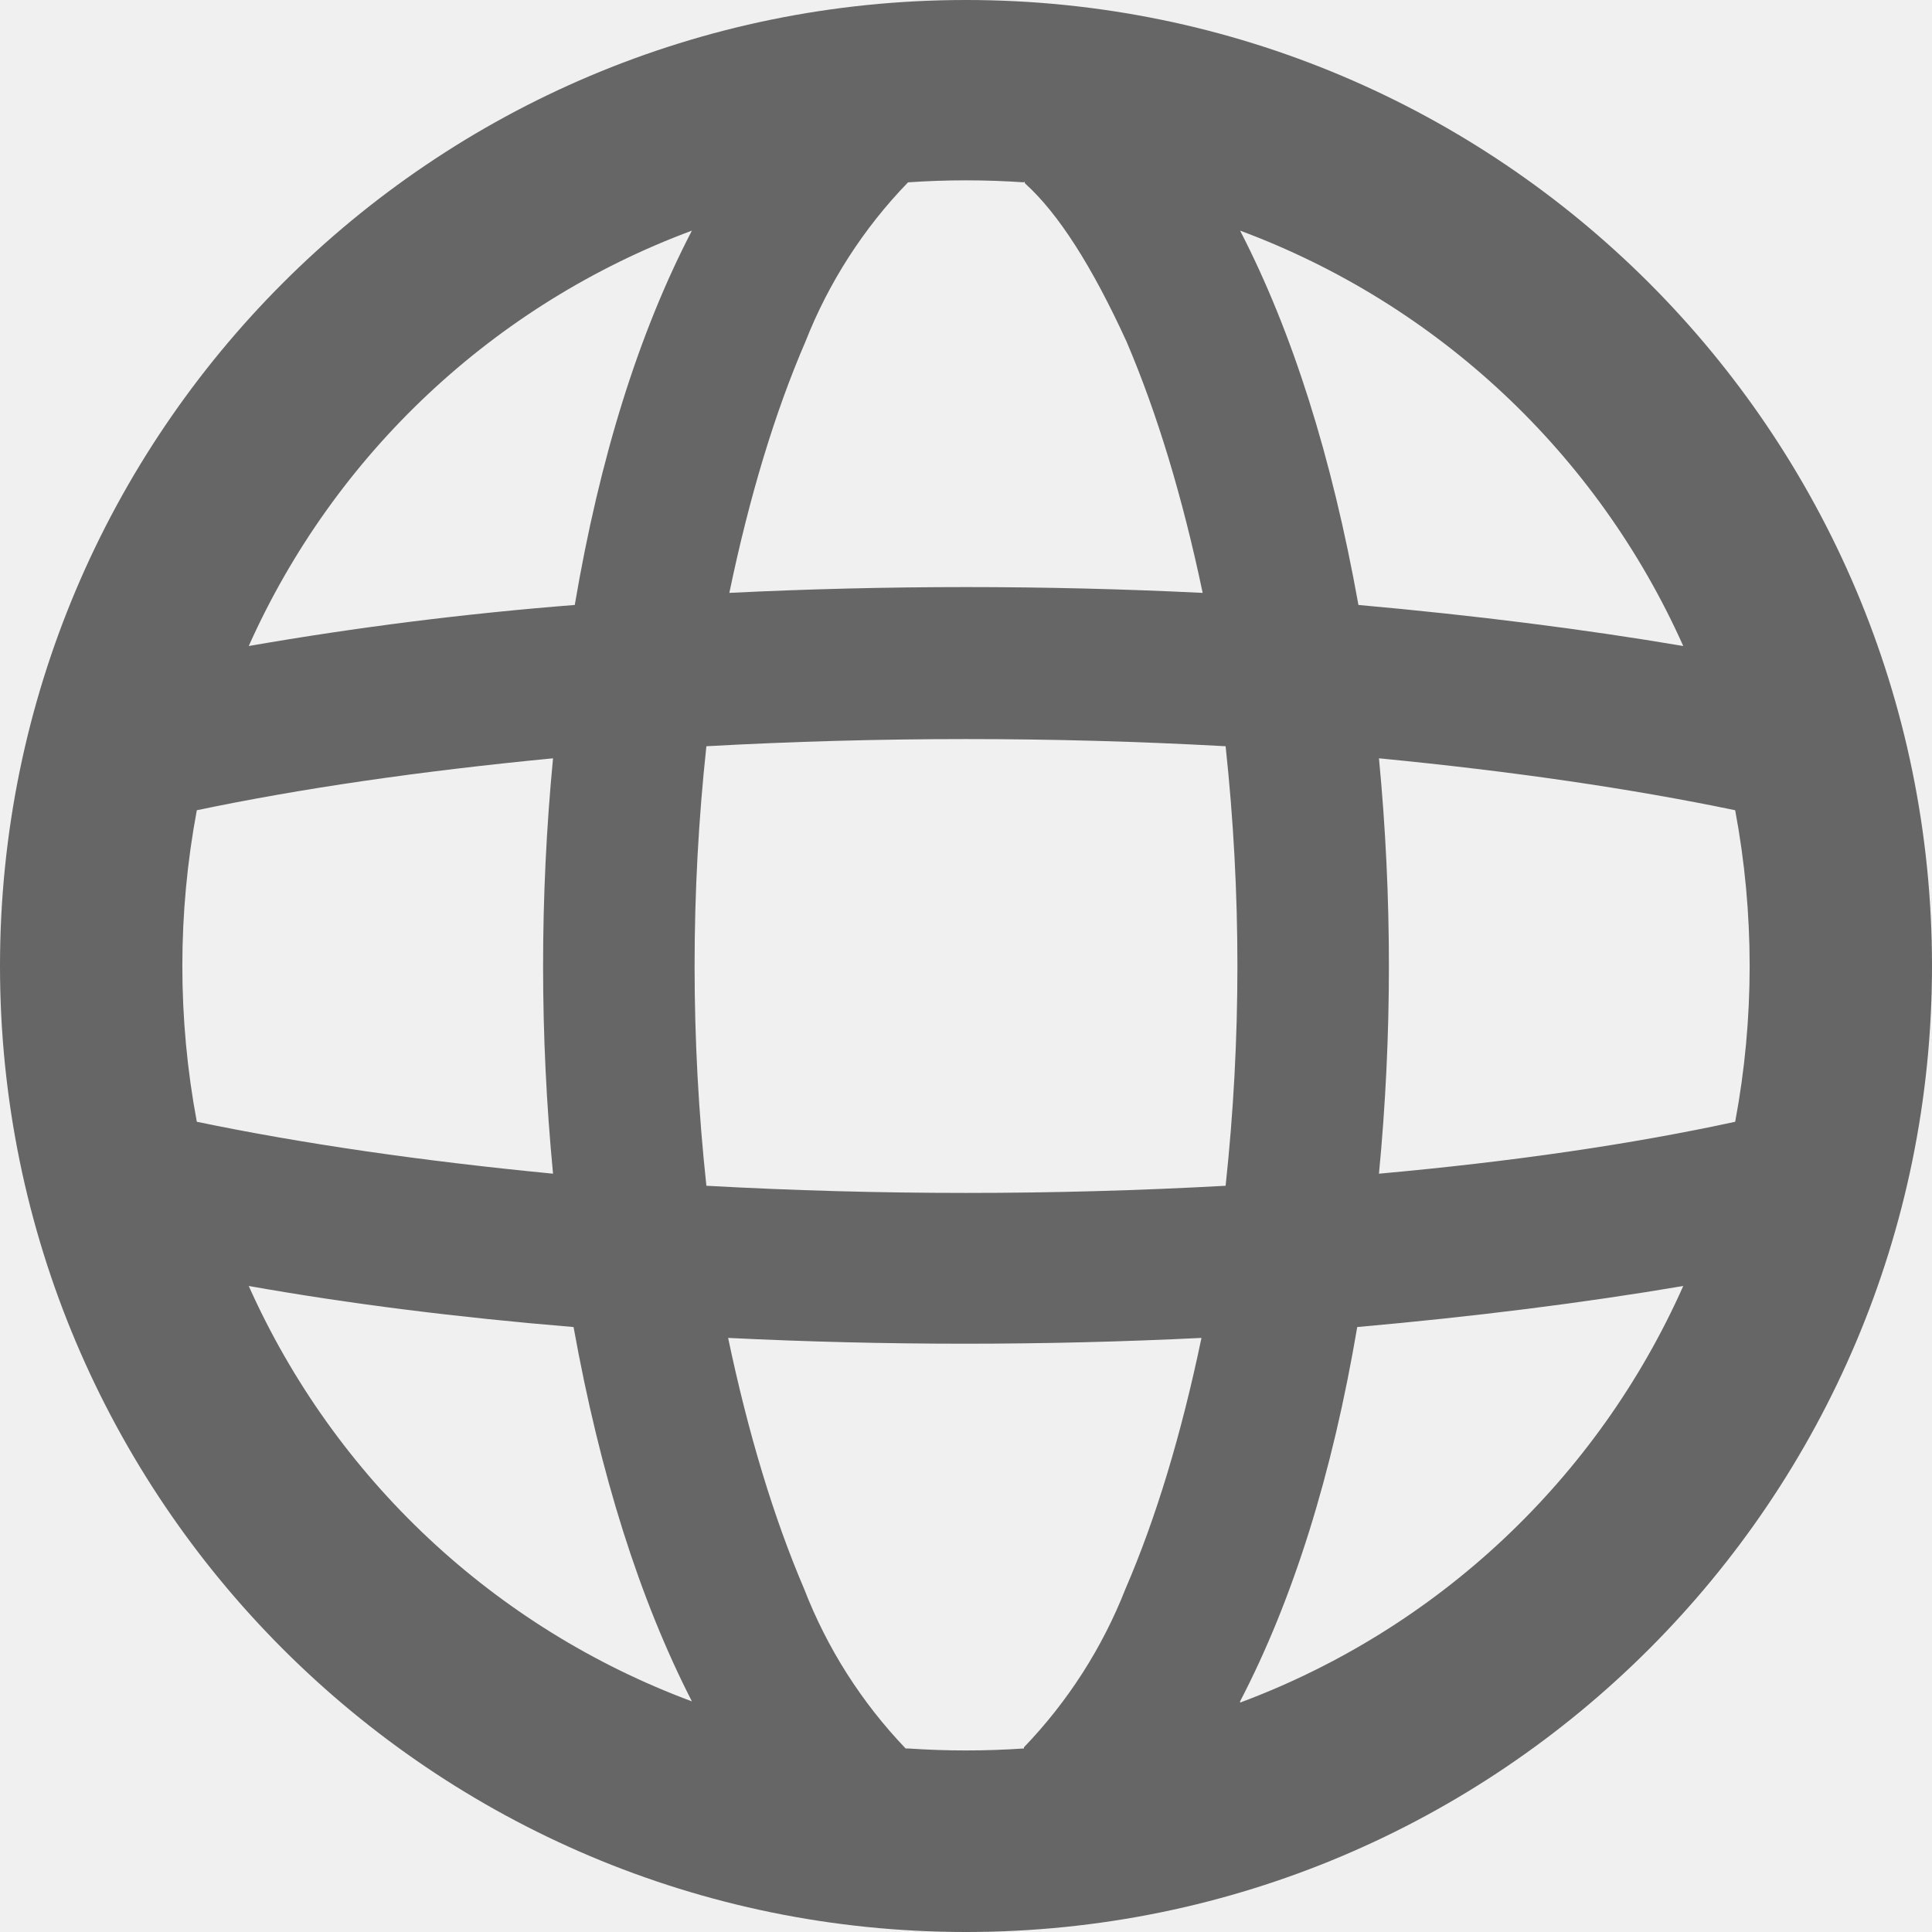
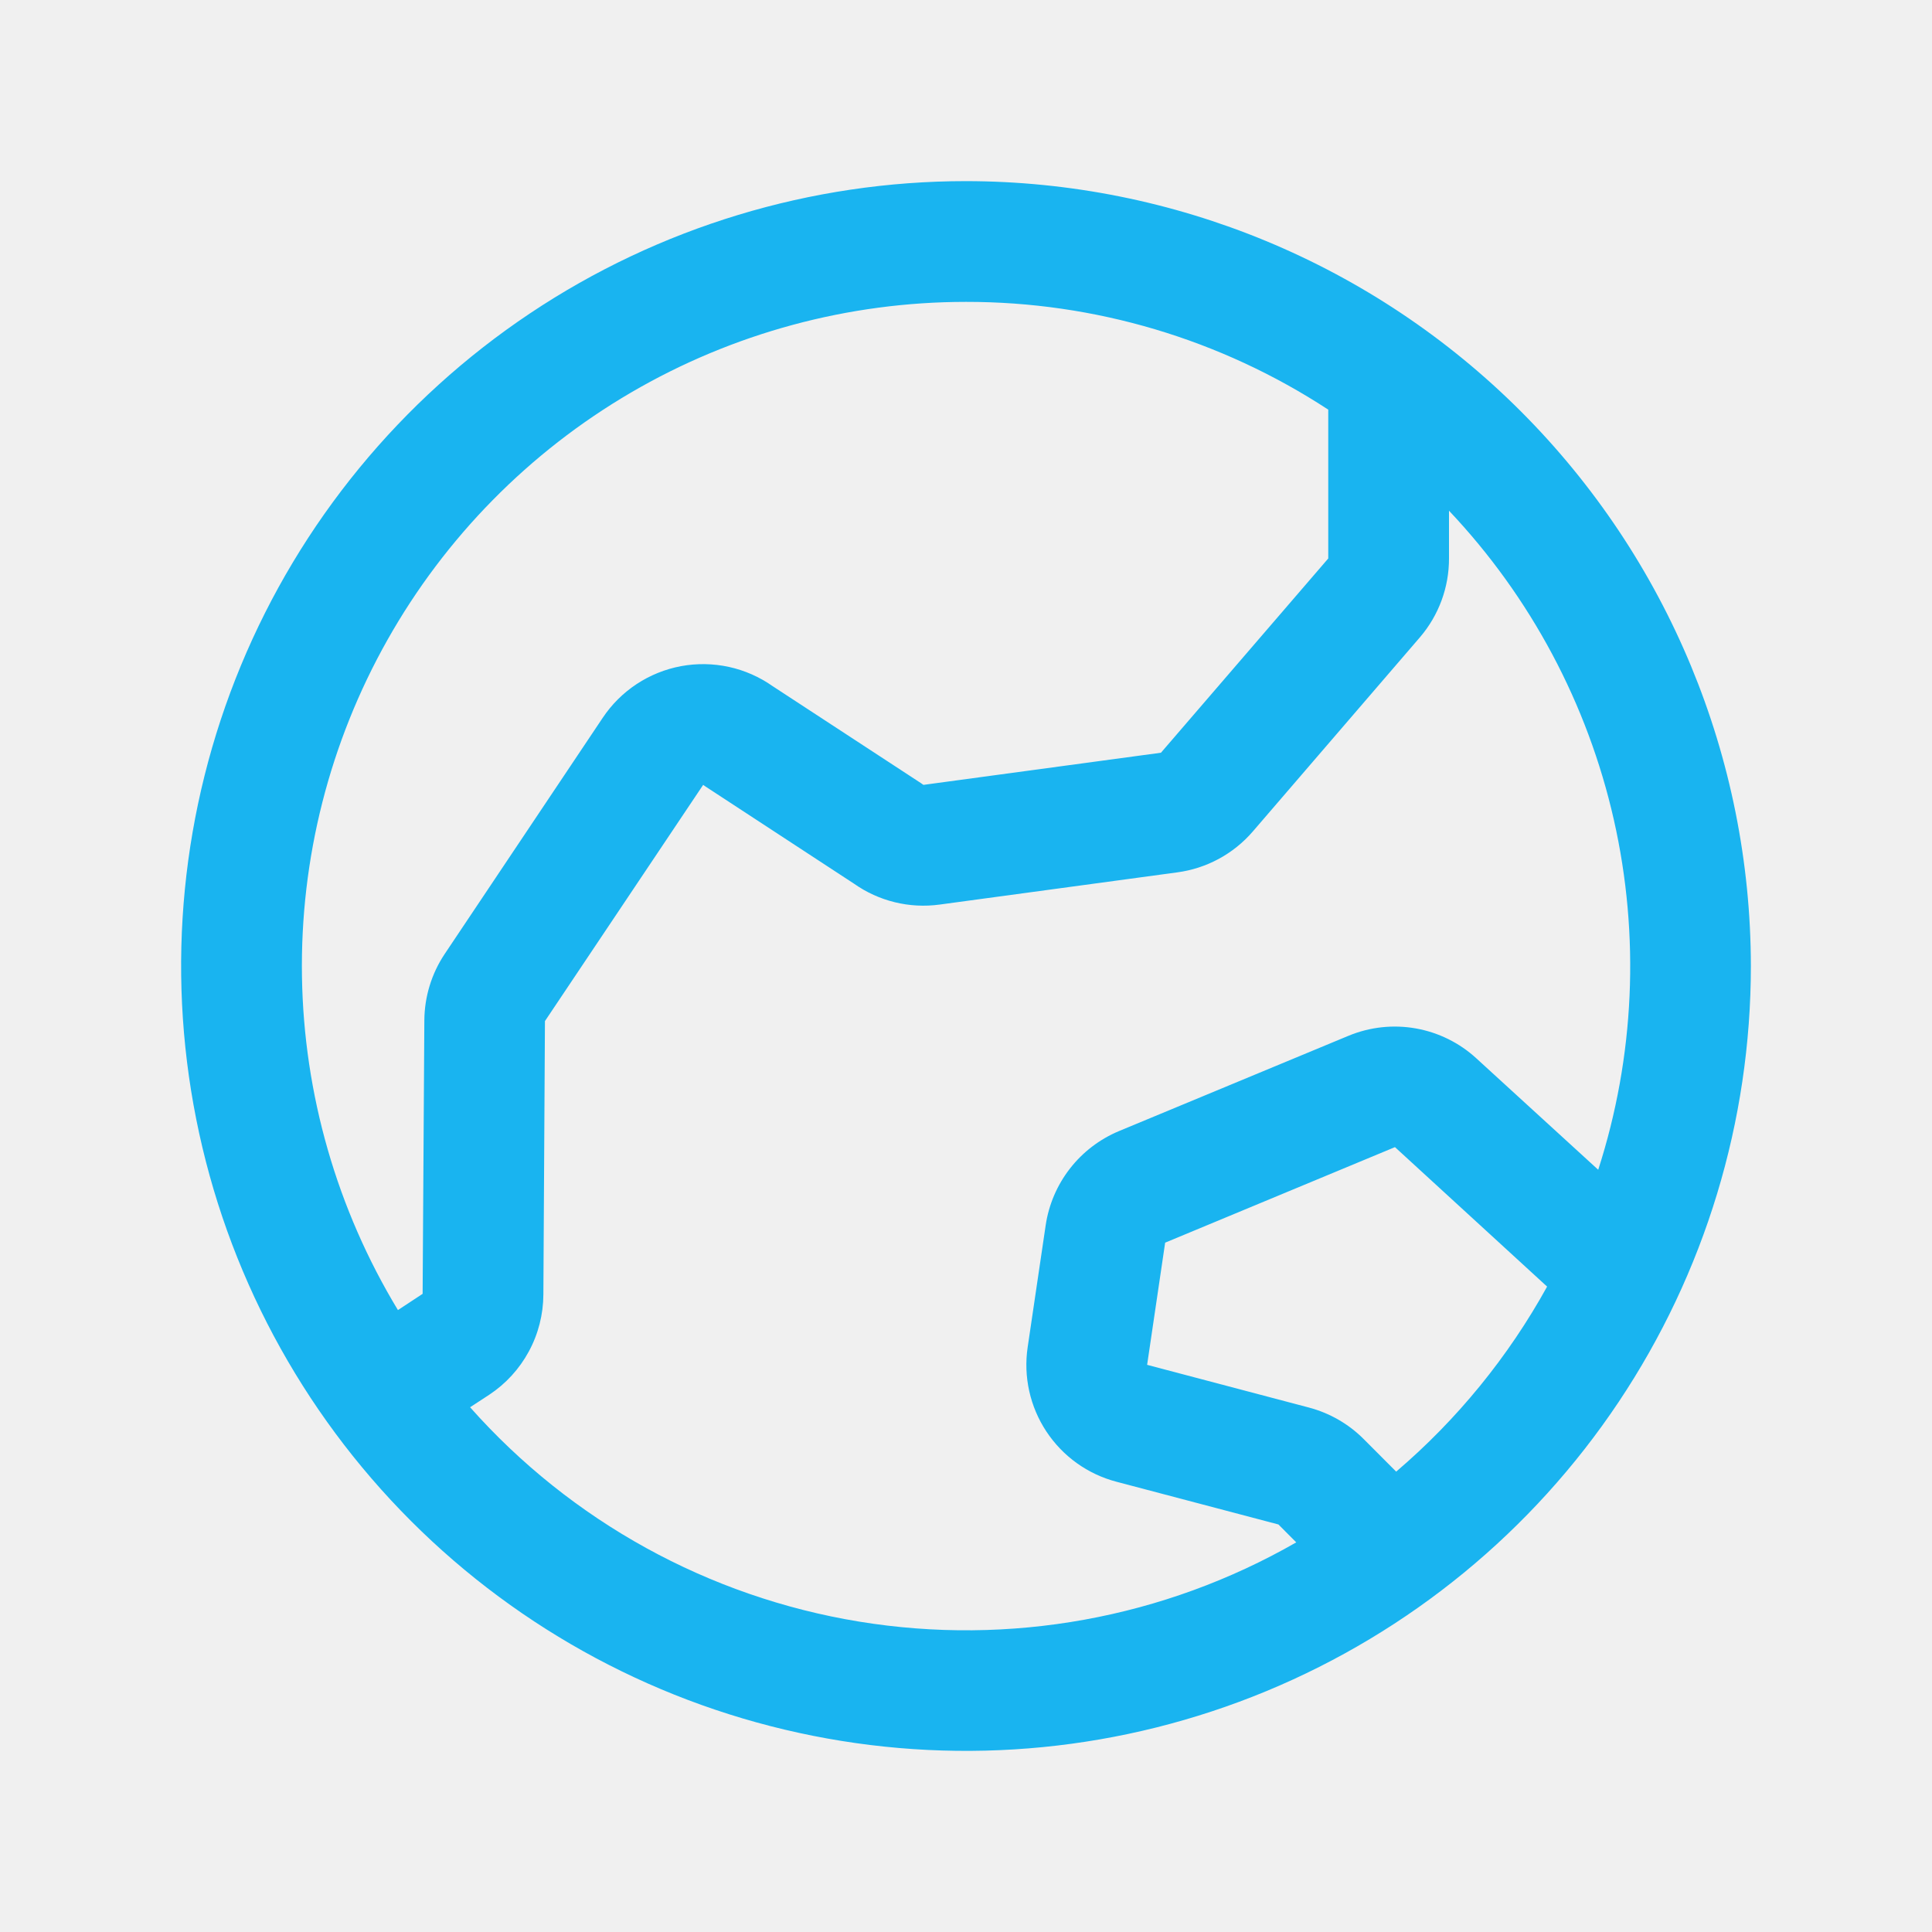
- <svg xmlns="http://www.w3.org/2000/svg" fill="none" viewBox="0 0 16 16">
-   <g clip-path="url(#a)">
-     <path fill-rule="evenodd" clip-rule="evenodd" d="M10.27 14.1a6.5 6.5 0 0 0 3.67-3.45q-1.24.21-2.7.34-.31 1.83-.97 3.1M8 16A8 8 0 1 0 8 0a8 8 0 0 0 0 16m.48-1.52a7 7 0 0 1-.96 0H7.5a4 4 0 0 1-.84-1.32q-.38-.89-.63-2.08a40 40 0 0 0 3.92 0q-.25 1.2-.63 2.08a4 4 0 0 1-.84 1.31zm2.94-4.76q1.66-.15 2.95-.43a7 7 0 0 0 0-2.58q-1.3-.27-2.95-.43a18 18 0 0 1 0 3.44m-1.27-3.54a17 17 0 0 1 0 3.64 39 39 0 0 1-4.3 0 17 17 0 0 1 0-3.64 39 39 0 0 1 4.3 0m1.1-1.17q1.45.13 2.69.34a6.5 6.5 0 0 0-3.67-3.44q.65 1.26.98 3.1M8.48 1.5l.01.02q.41.37.84 1.31.38.89.63 2.08a40 40 0 0 0-3.92 0q.25-1.2.63-2.08a4 4 0 0 1 .85-1.32 7 7 0 0 1 .96 0m-2.75.4a6.5 6.5 0 0 0-3.67 3.44 29 29 0 0 1 2.7-.34q.31-1.83.97-3.1M4.58 6.28q-1.66.16-2.95.43a7 7 0 0 0 0 2.58q1.3.27 2.95.43a18 18 0 0 1 0-3.44m.17 4.71q-1.45-.12-2.69-.34a6.5 6.5 0 0 0 3.67 3.44q-.65-1.27-.98-3.1" fill="#666" />
-   </g>
-   <defs>
-     <clipPath id="a">
-       <path fill="#fff" d="M0 0h16v16H0z" />
-     </clipPath>
-   </defs>
+ <svg xmlns="http://www.w3.org/2000/svg" width="64" height="64" viewBox="0 0 64 64" fill="none">
+   <path d="M32 6C26.858 6 21.831 7.525 17.555 10.382C13.28 13.239 9.947 17.299 7.979 22.05C6.011 26.801 5.496 32.029 6.5 37.072C7.503 42.116 9.979 46.749 13.615 50.385C17.251 54.021 21.884 56.497 26.928 57.5C31.971 58.504 37.199 57.989 41.95 56.021C46.701 54.053 50.761 50.721 53.618 46.445C56.475 42.169 58 37.142 58 32C57.993 25.107 55.251 18.498 50.377 13.623C45.502 8.749 38.893 6.007 32 6ZM32 10C36.262 9.995 40.433 11.236 44 13.57V18.5L38.458 24.935L30.59 26L30.512 25.945L25.595 22.73C25.159 22.423 24.666 22.206 24.145 22.092C23.624 21.979 23.085 21.97 22.561 22.067C22.037 22.165 21.537 22.366 21.092 22.659C20.646 22.953 20.264 23.332 19.968 23.775L14.732 31.6C14.296 32.252 14.062 33.018 14.057 33.803L14 42.86L13.182 43.398C11.162 40.061 10.064 36.247 10.003 32.346C9.941 28.446 10.918 24.599 12.833 21.201C14.748 17.802 17.532 14.974 20.9 13.005C24.268 11.037 28.099 10 32 10ZM15.572 46.617L16.203 46.205C16.753 45.842 17.205 45.349 17.518 44.769C17.832 44.19 17.997 43.541 18 42.883L18.052 33.825L23.293 26C23.318 26.02 23.345 26.038 23.372 26.055L28.29 29.273C29.114 29.854 30.128 30.102 31.128 29.965L39 28.898C39.971 28.768 40.86 28.287 41.5 27.545L47.042 21.105C47.662 20.379 48.002 19.455 48 18.5V16.918C50.705 19.779 52.591 23.316 53.461 27.157C54.33 30.998 54.151 35.002 52.943 38.75L48.907 35.06C48.347 34.545 47.65 34.201 46.901 34.068C46.151 33.935 45.379 34.019 44.675 34.31L37.06 37.472C36.423 37.74 35.866 38.166 35.442 38.712C35.018 39.257 34.742 39.902 34.64 40.585L34.042 44.633C33.899 45.607 34.12 46.6 34.663 47.421C35.206 48.243 36.032 48.835 36.985 49.085L42.35 50.5L42.94 51.093C38.559 53.606 33.446 54.533 28.461 53.718C23.476 52.903 18.925 50.396 15.572 46.617ZM46.25 48.75L45.175 47.672C44.674 47.169 44.047 46.809 43.36 46.627L38 45.212L38.597 41.165L46.21 38L51.25 42.62C49.965 44.947 48.272 47.024 46.25 48.75Z" fill="#19B4F0" />
</svg>
